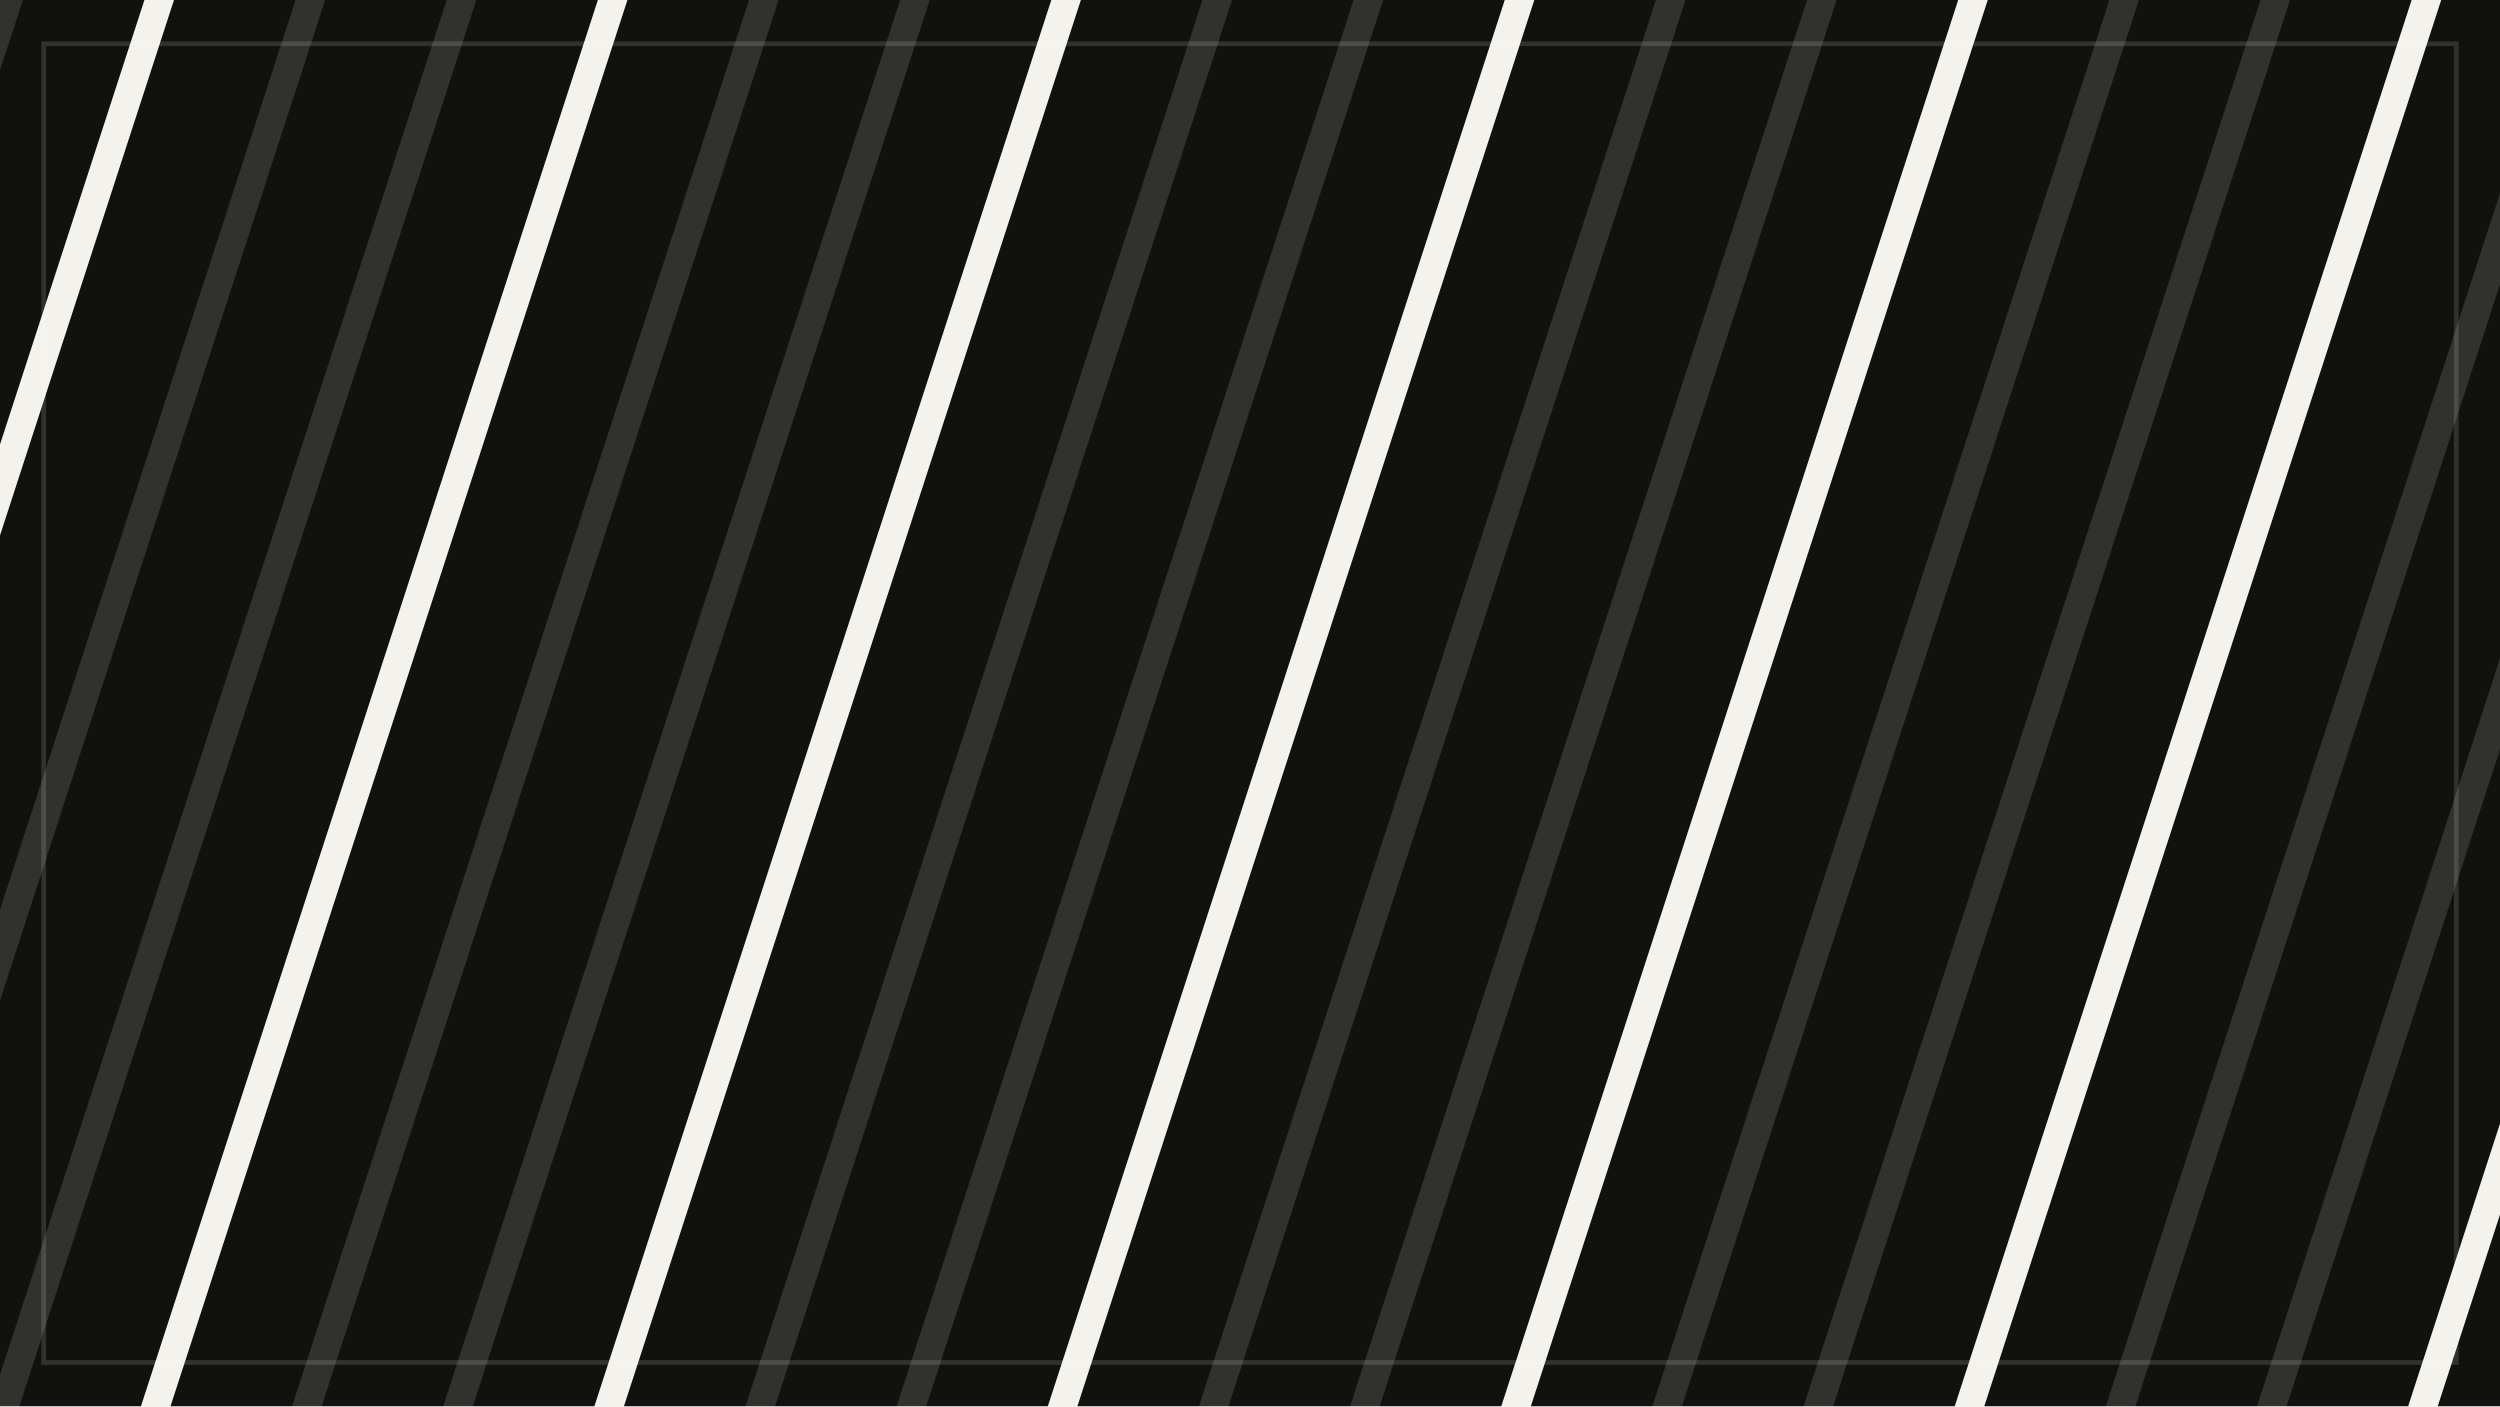
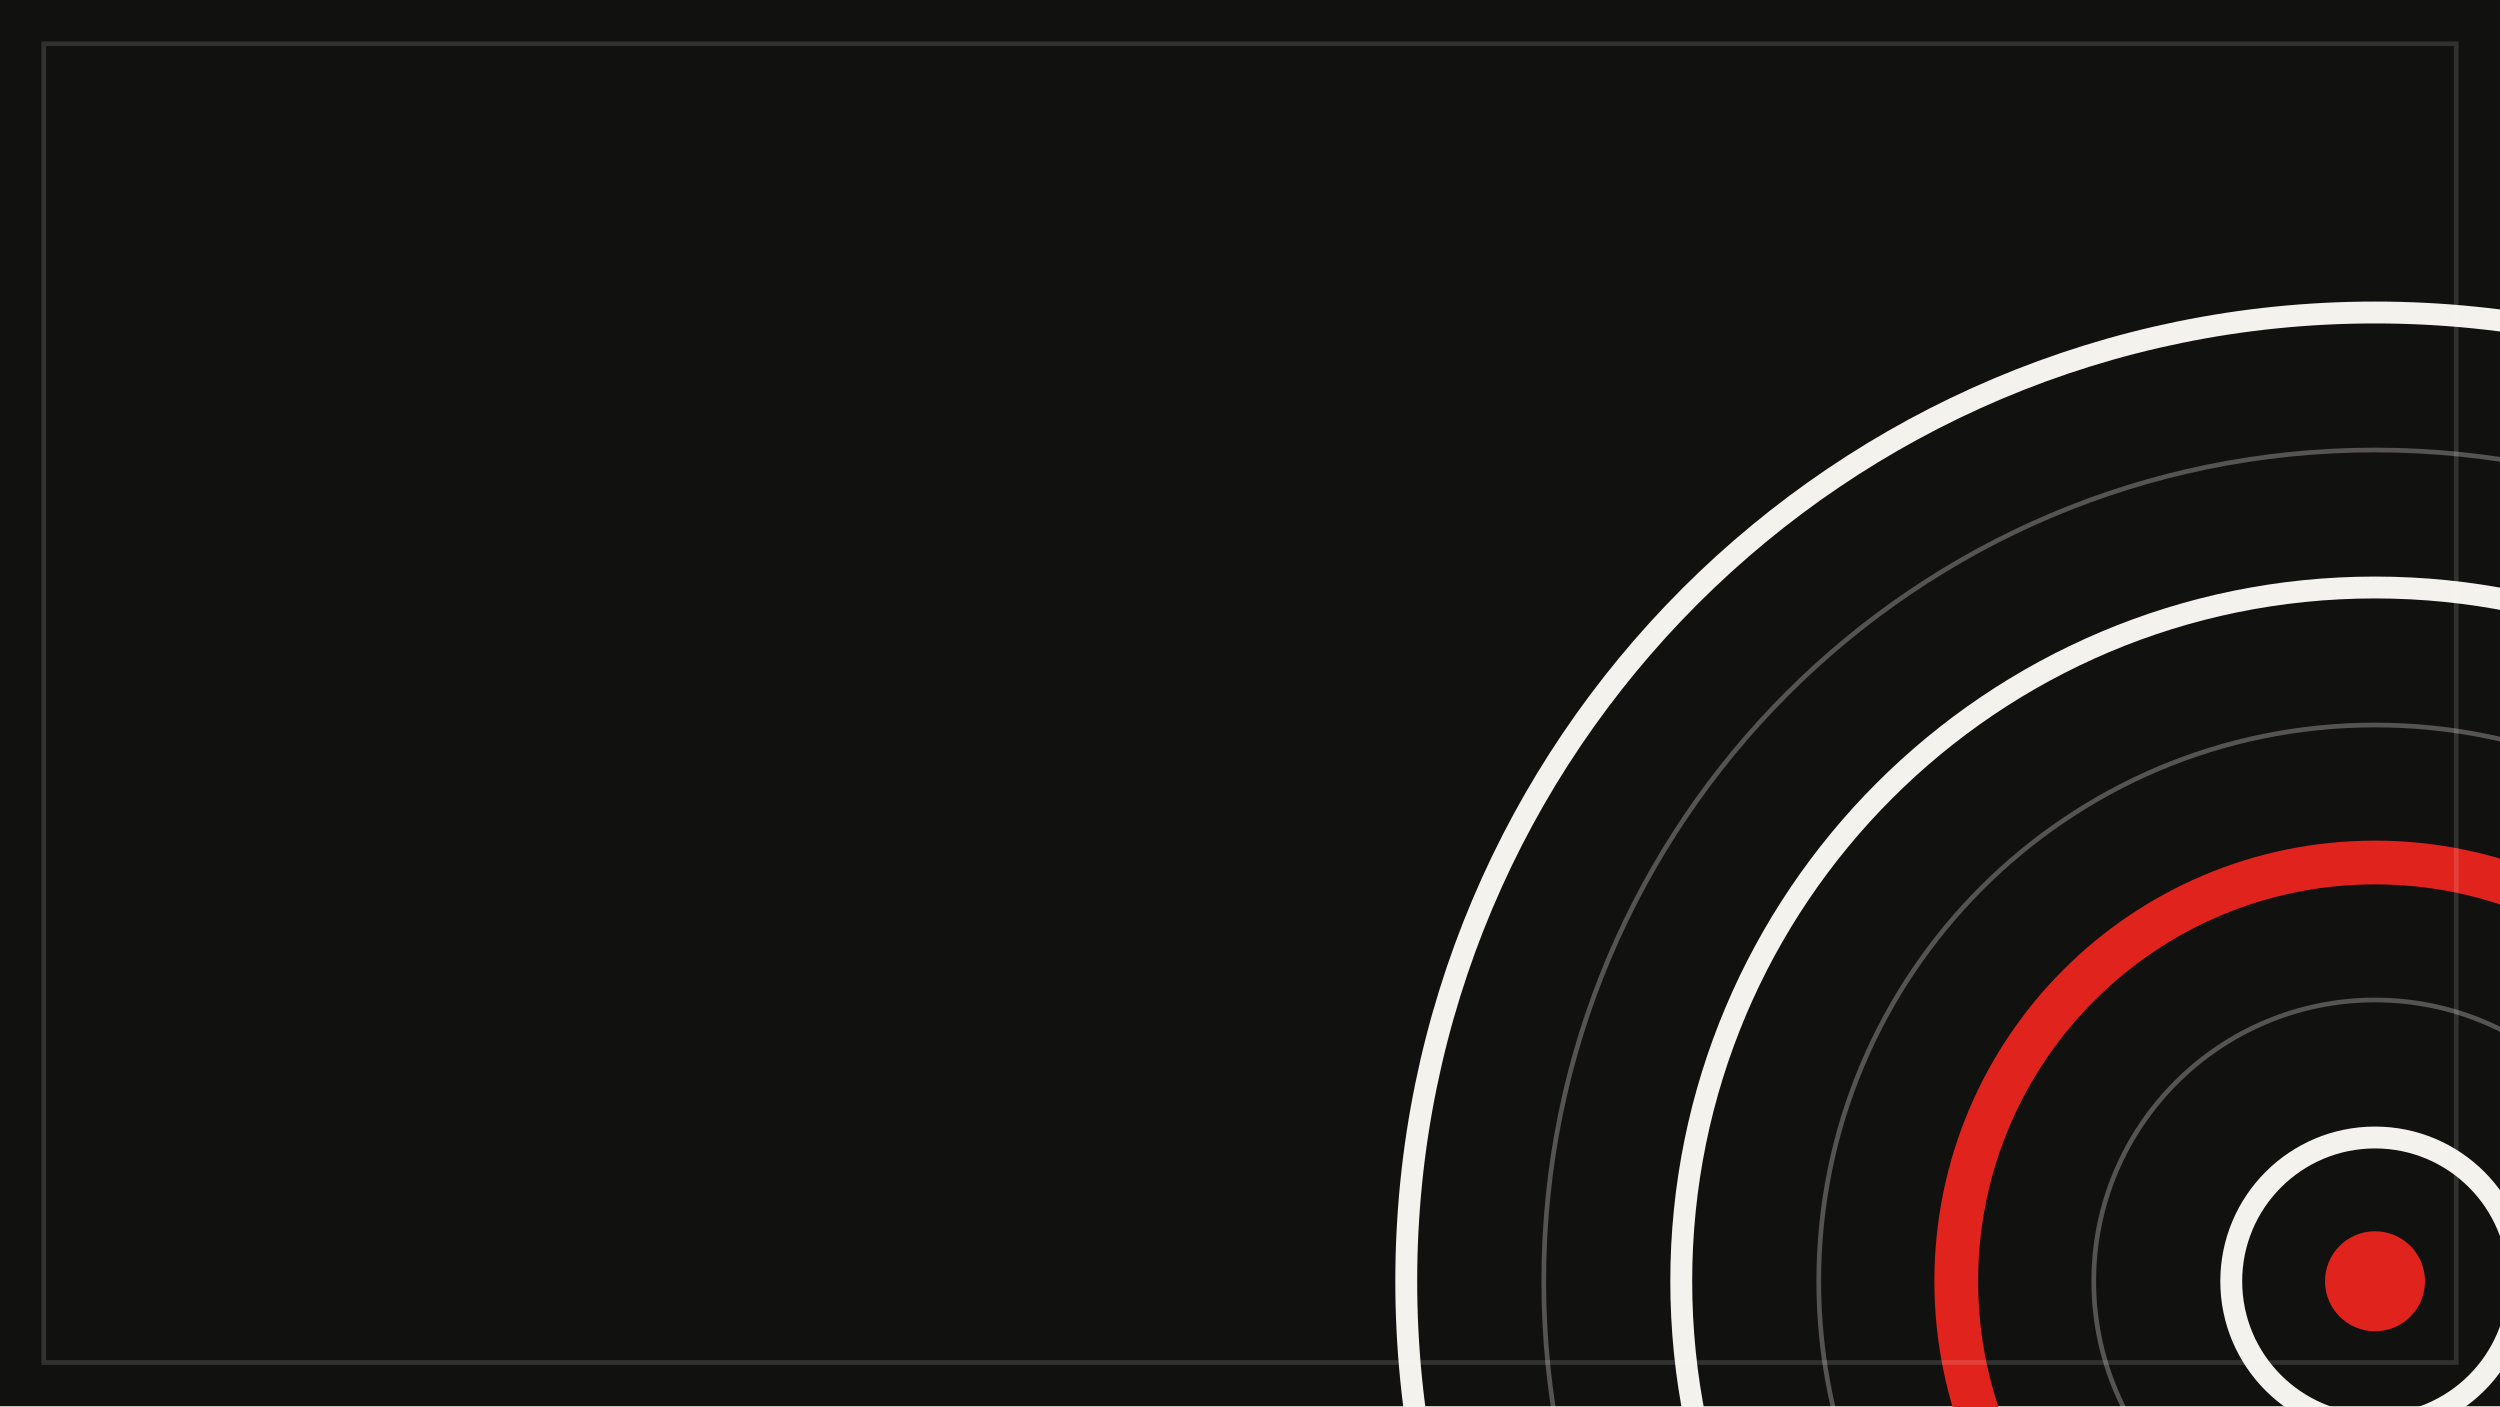
<svg xmlns="http://www.w3.org/2000/svg" width="800" height="450" viewBox="0 0 800 450">
  <rect width="800" height="450" fill="#111110" />
-   <rect x="-420" y="-260" width="9" height="1000" fill="#F4F2ED" transform="rotate(18 400 225)" />
-   <rect x="-374" y="-260" width="9" height="1000" fill="rgba(244,242,237,.14)" transform="rotate(18 400 225)" />
-   <rect x="-328" y="-260" width="9" height="1000" fill="rgba(244,242,237,.14)" transform="rotate(18 400 225)" />
-   <rect x="-282" y="-260" width="9" height="1000" fill="#F4F2ED" transform="rotate(18 400 225)" />
-   <rect x="-236" y="-260" width="9" height="1000" fill="rgba(244,242,237,.14)" transform="rotate(18 400 225)" />
-   <rect x="-190" y="-260" width="14" height="1000" fill="#E0231D" transform="rotate(18 400 225)" />
-   <rect x="-144" y="-260" width="9" height="1000" fill="#F4F2ED" transform="rotate(18 400 225)" />
-   <rect x="-98" y="-260" width="9" height="1000" fill="rgba(244,242,237,.14)" transform="rotate(18 400 225)" />
-   <rect x="-52" y="-260" width="9" height="1000" fill="rgba(244,242,237,.14)" transform="rotate(18 400 225)" />
-   <rect x="-6" y="-260" width="9" height="1000" fill="#F4F2ED" transform="rotate(18 400 225)" />
-   <rect x="40" y="-260" width="9" height="1000" fill="rgba(244,242,237,.14)" transform="rotate(18 400 225)" />
-   <rect x="86" y="-260" width="9" height="1000" fill="rgba(244,242,237,.14)" transform="rotate(18 400 225)" />
-   <rect x="132" y="-260" width="9" height="1000" fill="#F4F2ED" transform="rotate(18 400 225)" />
-   <rect x="178" y="-260" width="9" height="1000" fill="rgba(244,242,237,.14)" transform="rotate(18 400 225)" />
-   <rect x="224" y="-260" width="9" height="1000" fill="rgba(244,242,237,.14)" transform="rotate(18 400 225)" />
-   <rect x="270" y="-260" width="9" height="1000" fill="#F4F2ED" transform="rotate(18 400 225)" />
-   <rect x="316" y="-260" width="9" height="1000" fill="rgba(244,242,237,.14)" transform="rotate(18 400 225)" />
-   <rect x="362" y="-260" width="9" height="1000" fill="rgba(244,242,237,.14)" transform="rotate(18 400 225)" />
-   <rect x="408" y="-260" width="9" height="1000" fill="#F4F2ED" transform="rotate(18 400 225)" />
-   <rect x="454" y="-260" width="9" height="1000" fill="rgba(244,242,237,.14)" transform="rotate(18 400 225)" />
-   <rect x="500" y="-260" width="9" height="1000" fill="rgba(244,242,237,.14)" transform="rotate(18 400 225)" />
-   <rect x="546" y="-260" width="9" height="1000" fill="#F4F2ED" transform="rotate(18 400 225)" />
-   <rect x="592" y="-260" width="9" height="1000" fill="rgba(244,242,237,.14)" transform="rotate(18 400 225)" />
-   <rect x="638" y="-260" width="9" height="1000" fill="rgba(244,242,237,.14)" transform="rotate(18 400 225)" />
-   <rect x="684" y="-260" width="9" height="1000" fill="#F4F2ED" transform="rotate(18 400 225)" />
-   <rect x="730" y="-260" width="9" height="1000" fill="rgba(244,242,237,.14)" transform="rotate(18 400 225)" />
-   <rect x="776" y="-260" width="9" height="1000" fill="rgba(244,242,237,.14)" transform="rotate(18 400 225)" />
-   <rect x="822" y="-260" width="9" height="1000" fill="#F4F2ED" transform="rotate(18 400 225)" />
-   <rect x="868" y="-260" width="9" height="1000" fill="rgba(244,242,237,.14)" transform="rotate(18 400 225)" />
-   <rect x="914" y="-260" width="9" height="1000" fill="rgba(244,242,237,.14)" transform="rotate(18 400 225)" />
-   <rect x="960" y="-260" width="9" height="1000" fill="#F4F2ED" transform="rotate(18 400 225)" />
-   <rect x="1006" y="-260" width="9" height="1000" fill="rgba(244,242,237,.14)" transform="rotate(18 400 225)" />
-   <rect x="1052" y="-260" width="9" height="1000" fill="rgba(244,242,237,.14)" transform="rotate(18 400 225)" />
-   <rect x="1098" y="-260" width="9" height="1000" fill="#F4F2ED" transform="rotate(18 400 225)" />
-   <rect x="1144" y="-260" width="9" height="1000" fill="rgba(244,242,237,.14)" transform="rotate(18 400 225)" />
-   <rect x="1190" y="-260" width="9" height="1000" fill="rgba(244,242,237,.14)" transform="rotate(18 400 225)" />
-   <rect x="1236" y="-260" width="9" height="1000" fill="#F4F2ED" transform="rotate(18 400 225)" />
-   <rect x="1282" y="-260" width="9" height="1000" fill="rgba(244,242,237,.14)" transform="rotate(18 400 225)" />
-   <rect x="1328" y="-260" width="9" height="1000" fill="rgba(244,242,237,.14)" transform="rotate(18 400 225)" />
-   <rect x="1374" y="-260" width="9" height="1000" fill="#F4F2ED" transform="rotate(18 400 225)" />
+   <circle cx="760" cy="410" r="46" fill="none" stroke="#F4F2ED" stroke-width="7" />
+   <circle cx="760" cy="410" r="90" fill="none" stroke="rgba(244,242,237,.30)" stroke-width="1.5" />
+   <circle cx="760" cy="410" r="134" fill="none" stroke="#E0231D" stroke-width="14" />
+   <circle cx="760" cy="410" r="178" fill="none" stroke="rgba(244,242,237,.30)" stroke-width="1.5" />
+   <circle cx="760" cy="410" r="222" fill="none" stroke="#F4F2ED" stroke-width="7" />
+   <circle cx="760" cy="410" r="266" fill="none" stroke="rgba(244,242,237,.30)" stroke-width="1.5" />
+   <circle cx="760" cy="410" r="310" fill="none" stroke="#F4F2ED" stroke-width="7" />
+   <circle cx="760" cy="410" r="16" fill="#E0231D" />
  <rect x="14" y="14" width="772" height="422" fill="none" stroke="rgba(244,242,237,.14)" stroke-width="1.5" />
</svg>
